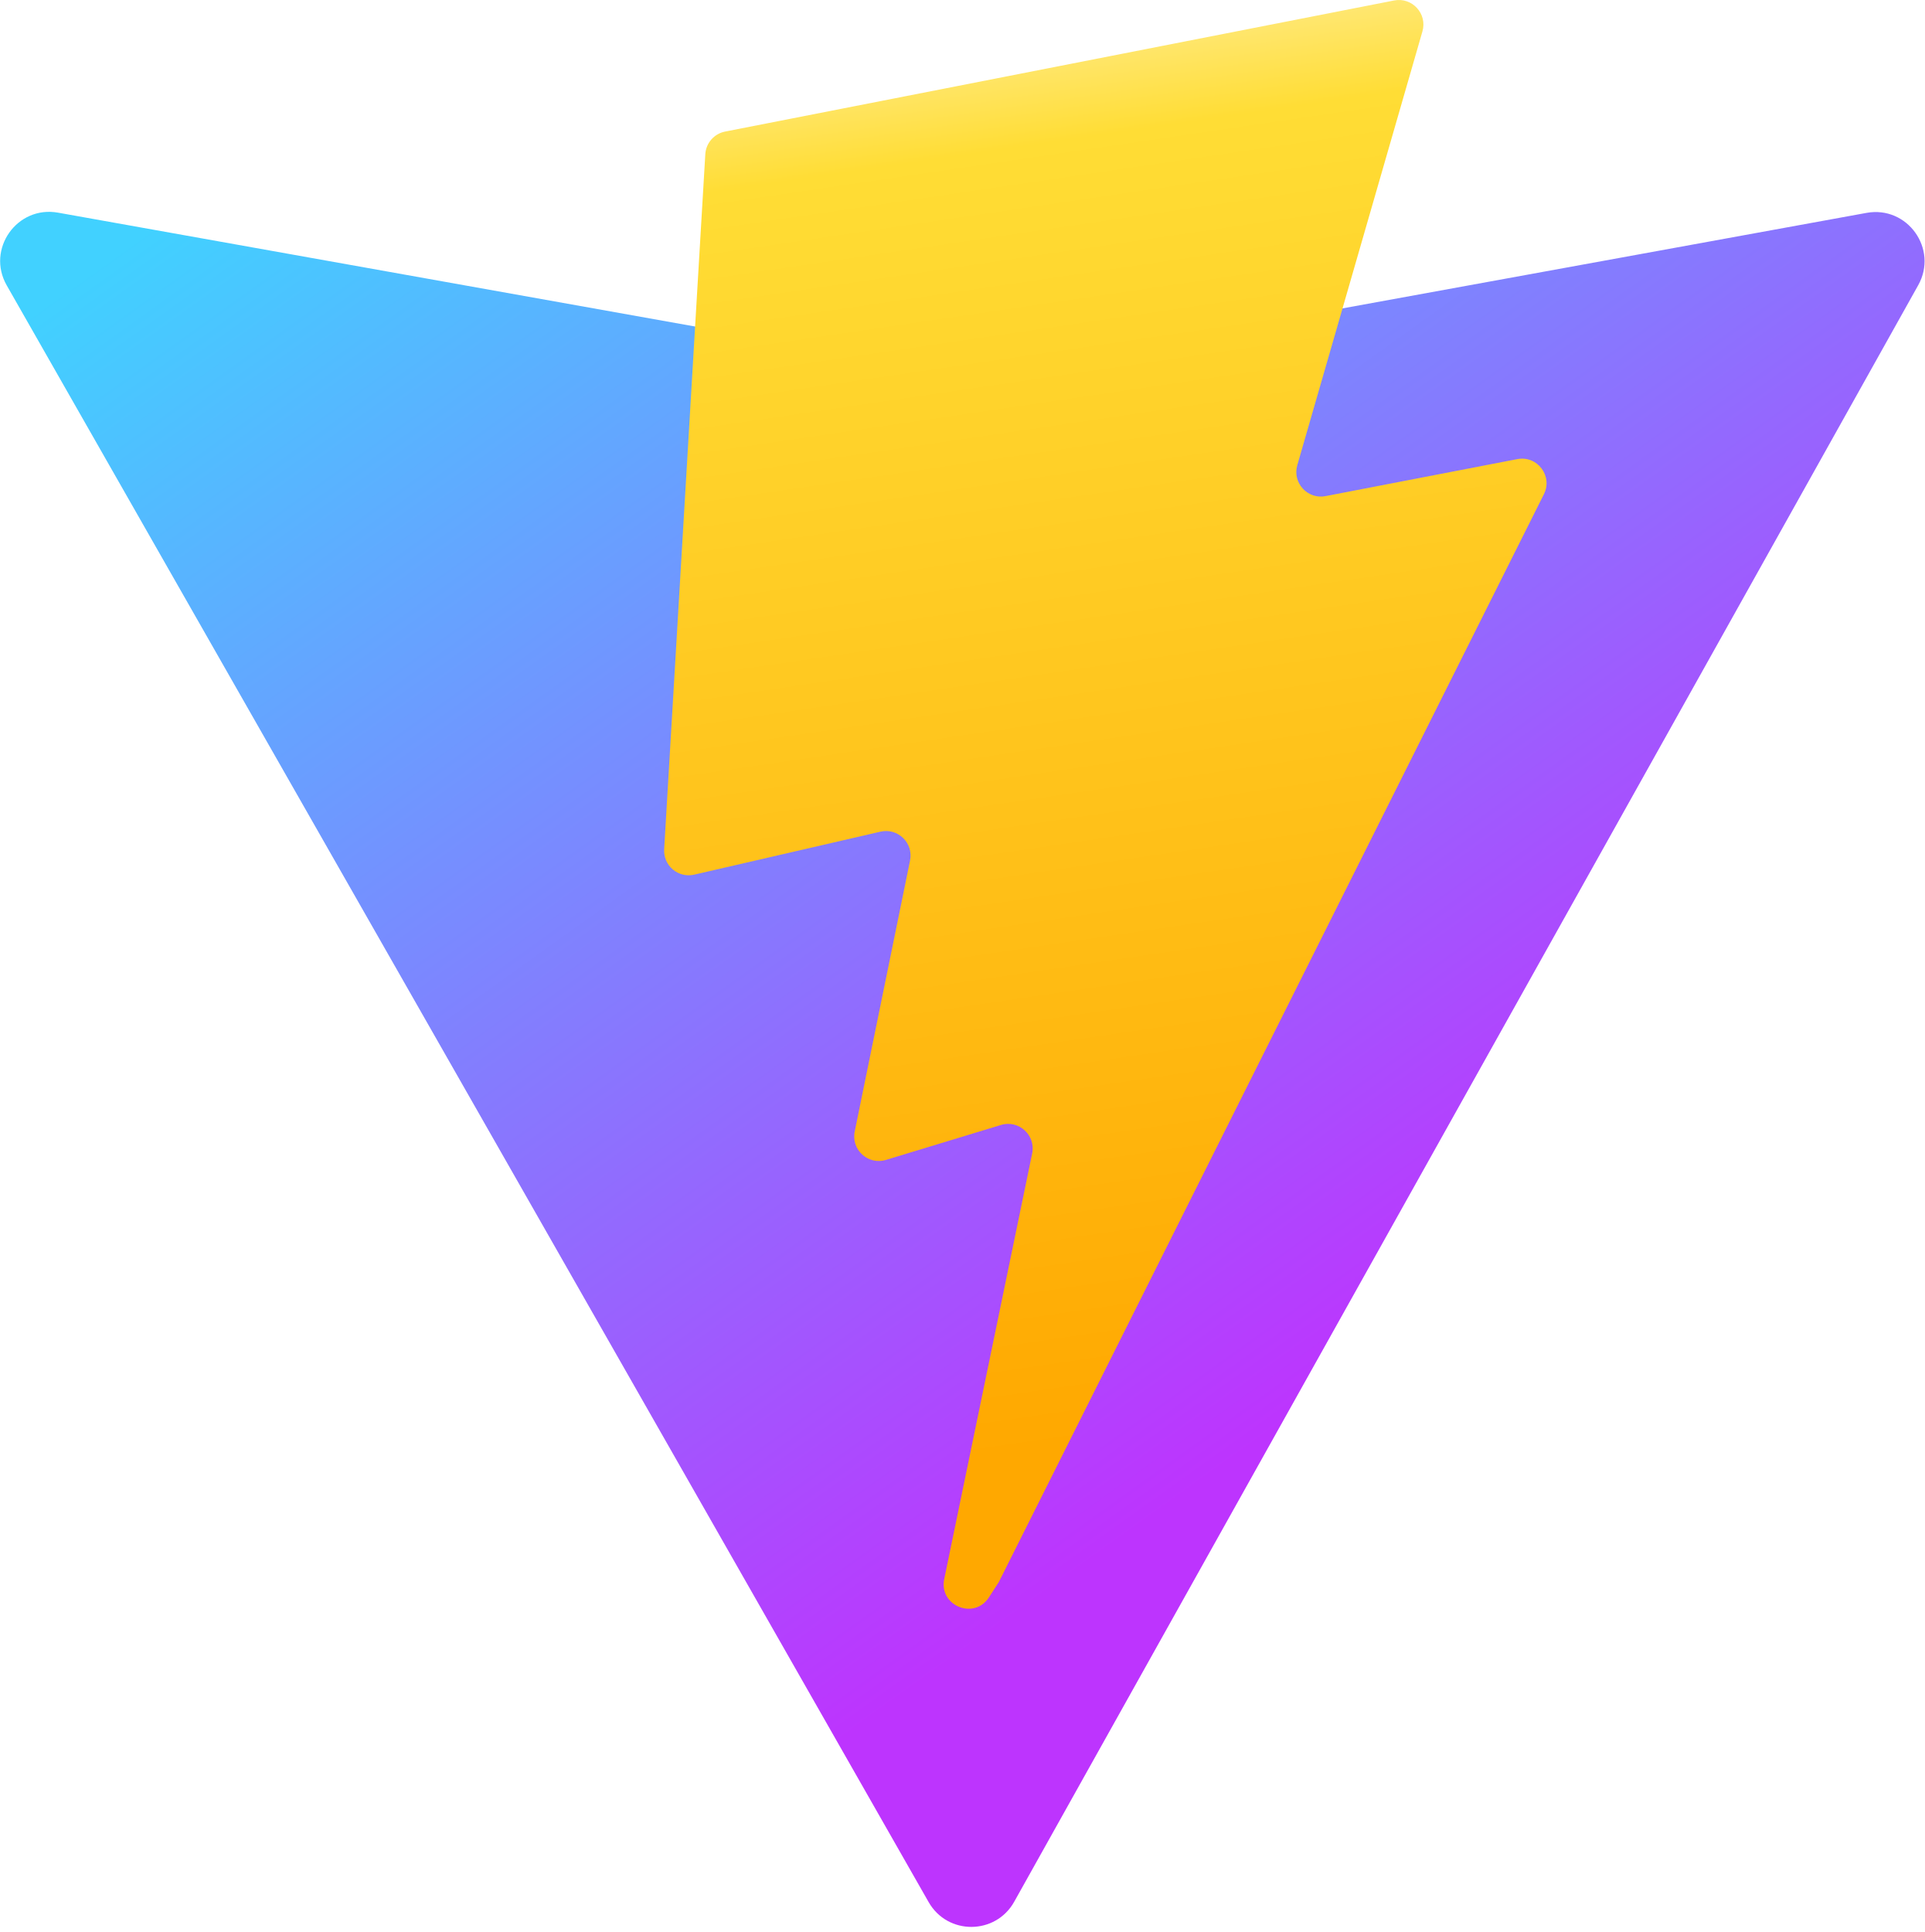
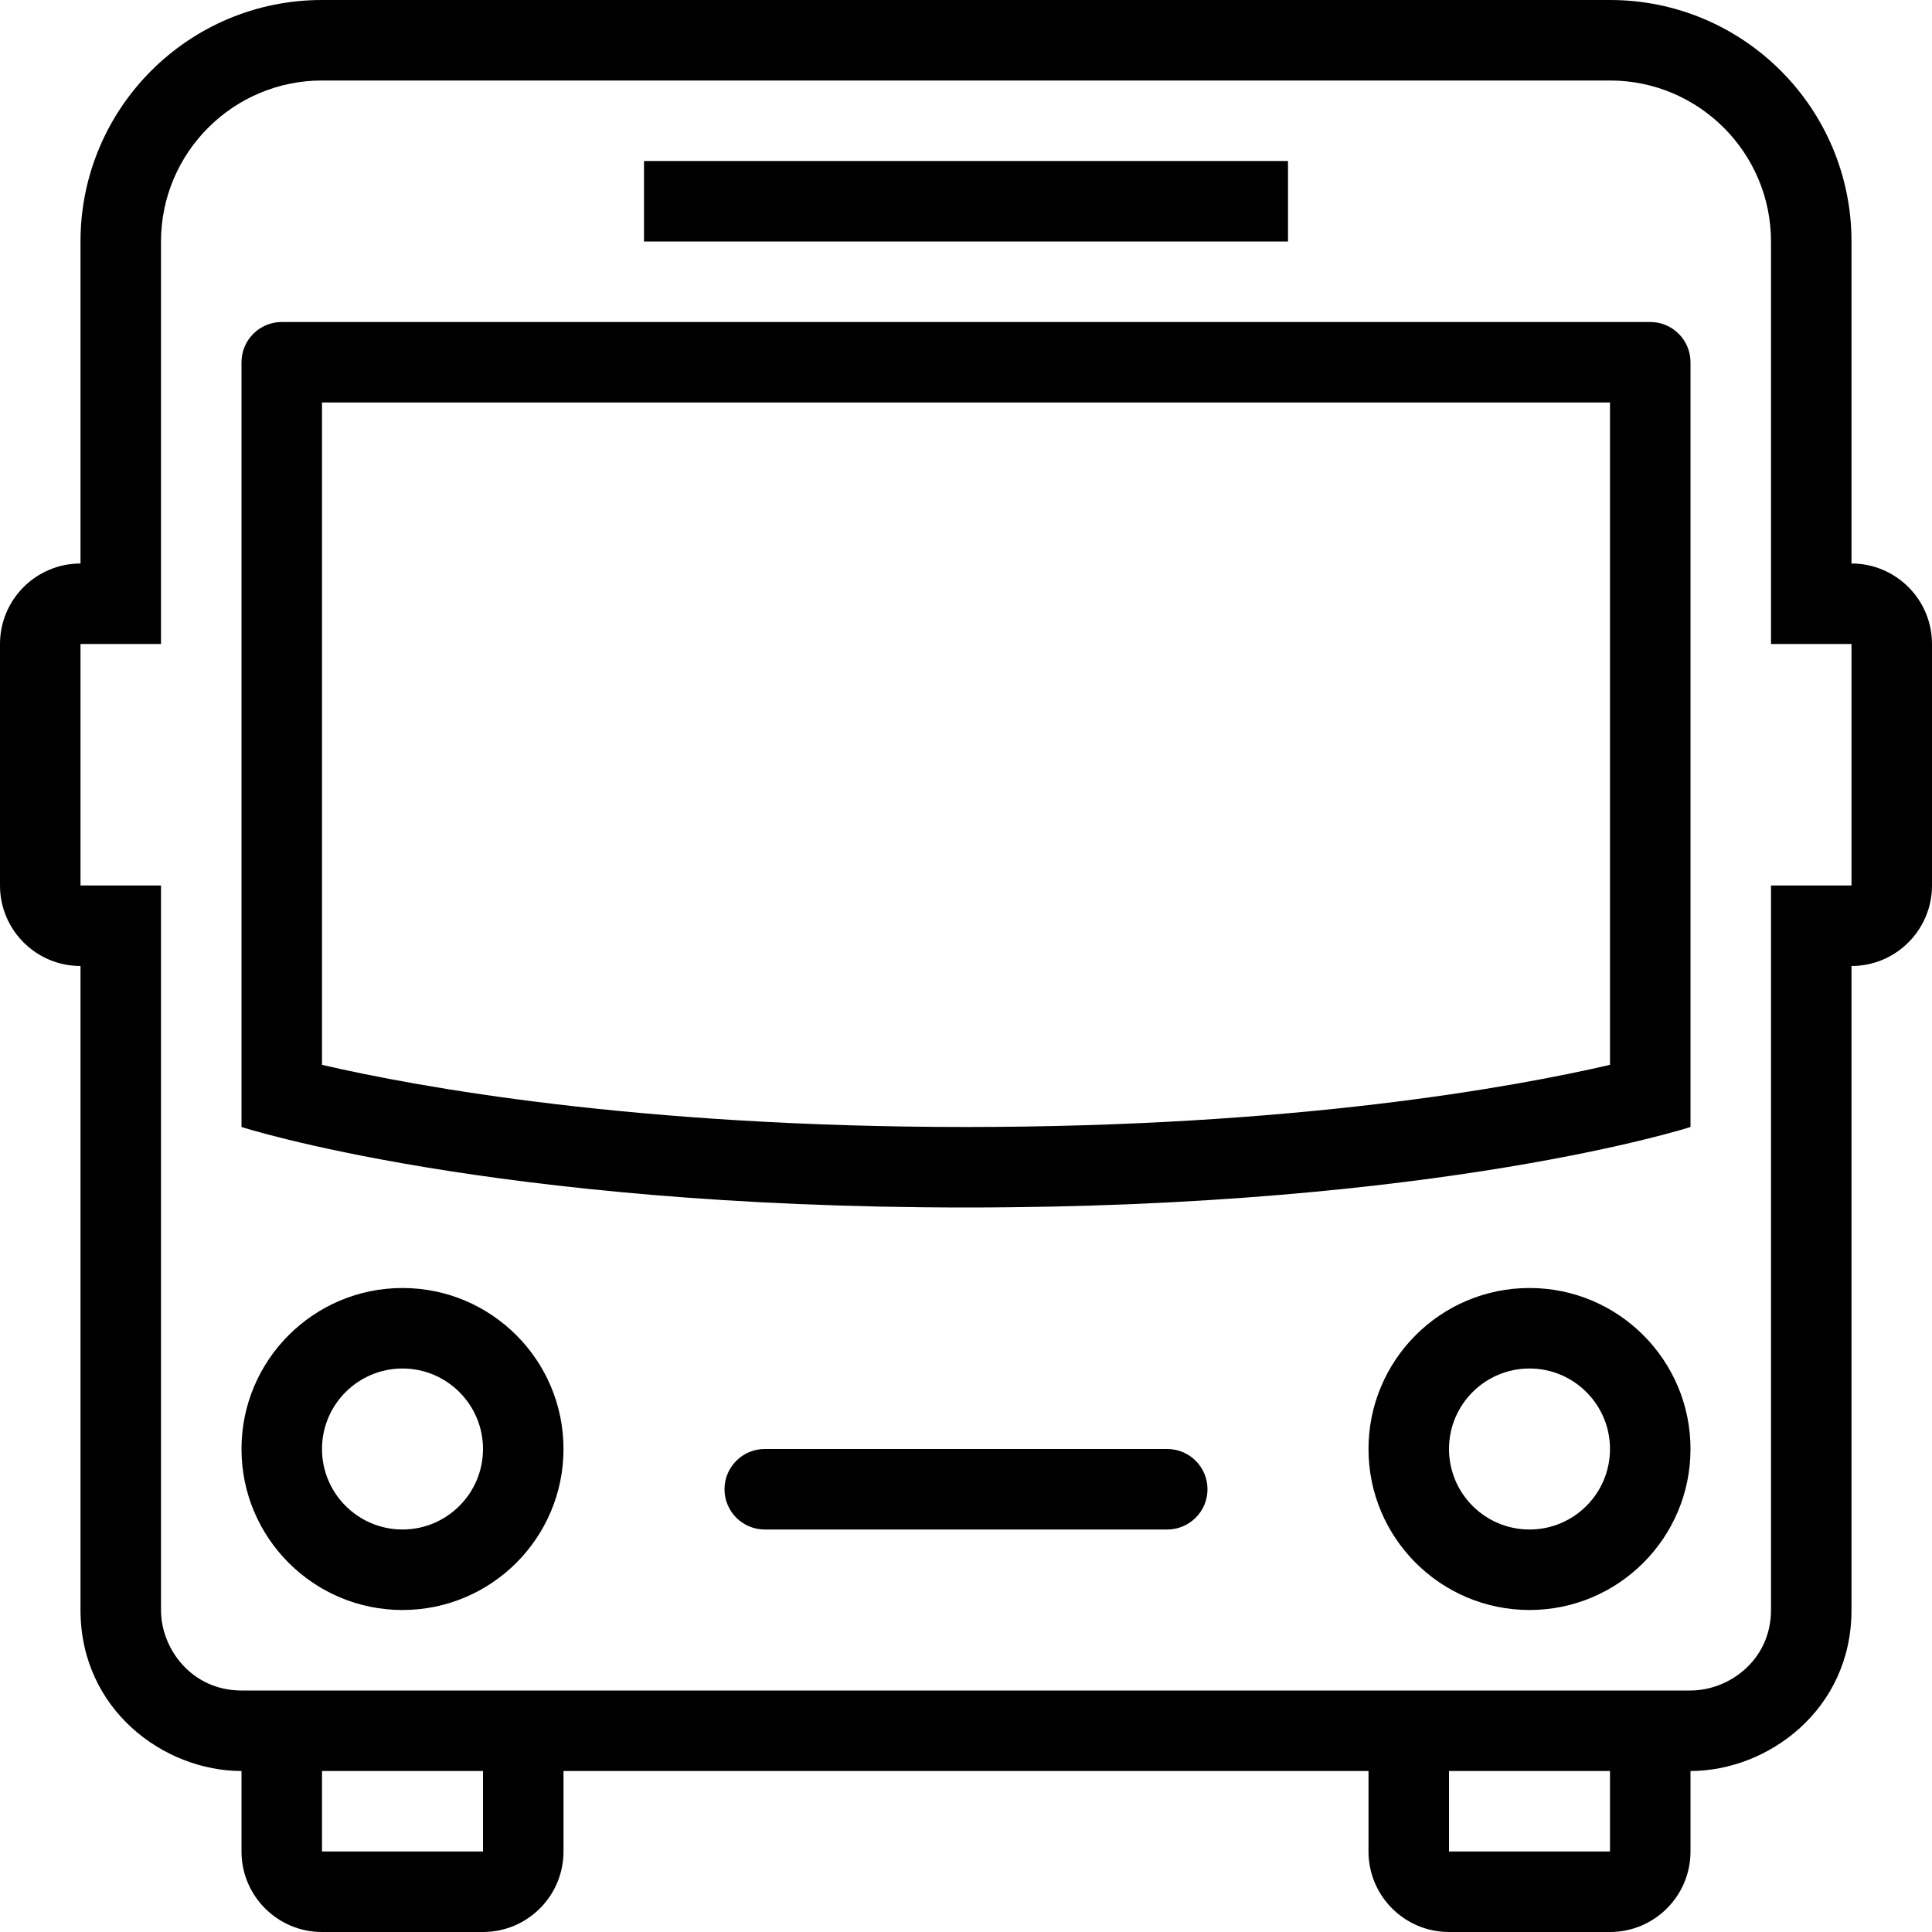
- <svg xmlns="http://www.w3.org/2000/svg" aria-hidden="true" role="img" class="iconify iconify--logos" width="31.88" height="32" preserveAspectRatio="xMidYMid meet" viewBox="0 0 256 257">
-   <defs>
-     <linearGradient id="IconifyId1813088fe1fbc01fb466" x1="-.828%" x2="57.636%" y1="7.652%" y2="78.411%">
-       <stop offset="0%" stop-color="#41D1FF" />
-       <stop offset="100%" stop-color="#BD34FE" />
-     </linearGradient>
-     <linearGradient id="IconifyId1813088fe1fbc01fb467" x1="43.376%" x2="50.316%" y1="2.242%" y2="89.03%">
-       <stop offset="0%" stop-color="#FFEA83" />
-       <stop offset="8.333%" stop-color="#FFDD35" />
-       <stop offset="100%" stop-color="#FFA800" />
-     </linearGradient>
-   </defs>
-   <path fill="url(#IconifyId1813088fe1fbc01fb466)" d="M255.153 37.938L134.897 252.976c-2.483 4.44-8.862 4.466-11.382.048L.875 37.958c-2.746-4.814 1.371-10.646 6.827-9.67l120.385 21.517a6.537 6.537 0 0 0 2.322-.004l117.867-21.483c5.438-.991 9.574 4.796 6.877 9.62Z" />
-   <path fill="url(#IconifyId1813088fe1fbc01fb467)" d="M185.432.063L96.44 17.501a3.268 3.268 0 0 0-2.634 3.014l-5.474 92.456a3.268 3.268 0 0 0 3.997 3.378l24.777-5.718c2.318-.535 4.413 1.507 3.936 3.838l-7.361 36.047c-.495 2.426 1.782 4.5 4.151 3.78l15.304-4.649c2.372-.72 4.652 1.36 4.15 3.788l-11.698 56.621c-.732 3.542 3.979 5.473 5.943 2.437l1.313-2.028l72.516-144.72c1.215-2.423-.88-5.186-3.54-4.672l-25.505 4.922c-2.396.462-4.435-1.77-3.759-4.114l16.646-57.705c.677-2.35-1.37-4.583-3.769-4.113Z" />
+ <svg xmlns="http://www.w3.org/2000/svg" width="24" height="24" fill-rule="evenodd" clip-rule="evenodd">
+   <path d="M16 3h-8v-1h8v1zm4 10.228c-1.194.276-3.91.772-8 .772-4.091 0-6.807-.496-8-.772v-8.228h16v8.228zm.5-9.228h-17c-.276 0-.5.224-.5.5v9.5s3.098 1 9 1 9-1 9-1v-9.5c0-.276-.224-.5-.5-.5zm-5.5 14.5c0 .276-.224.5-.5.5h-5c-.276 0-.5-.224-.5-.5s.224-.5.5-.5h5c.276 0 .5.224.5.5zm4 .5c-.552 0-1-.448-1-1s.448-1 1-1 1 .448 1 1-.448 1-1 1zm0-3c-1.104 0-2 .896-2 2s.896 2 2 2 2-.896 2-2-.896-2-2-2zm-14 3c-.551 0-1-.448-1-1s.449-1 1-1c.551 0 1 .448 1 1s-.449 1-1 1zm0-3c-1.104 0-2 .896-2 2s.896 2 2 2 2-.896 2-2-.896-2-2-2zm18-5h-1v9c0 .621-.52 1-1 1h-18c-.617 0-1-.516-1-1v-9h-1v-3h1v-5c0-1.103.897-2 2-2h16c1.103 0 2 .897 2 2v5h1v3zm-3 12h-2v-1h2v1zm-14 0h-2v-1h2v1zm17-16v-4c0-1.657-1.343-3-3-3h-16c-1.657 0-3 1.343-3 3v4c-.552 0-1 .448-1 1v3c0 .552.448 1 1 1v8c0 1.239 1.037 2 2 2v1c0 .552.448 1 1 1h2c.552 0 1-.448 1-1v-1h10v1c0 .552.448 1 1 1h2c.552 0 1-.448 1-1v-1c.958 0 2-.758 2-2v-8c.552 0 1-.448 1-1v-3c0-.552-.448-1-1-1z" />
</svg>
